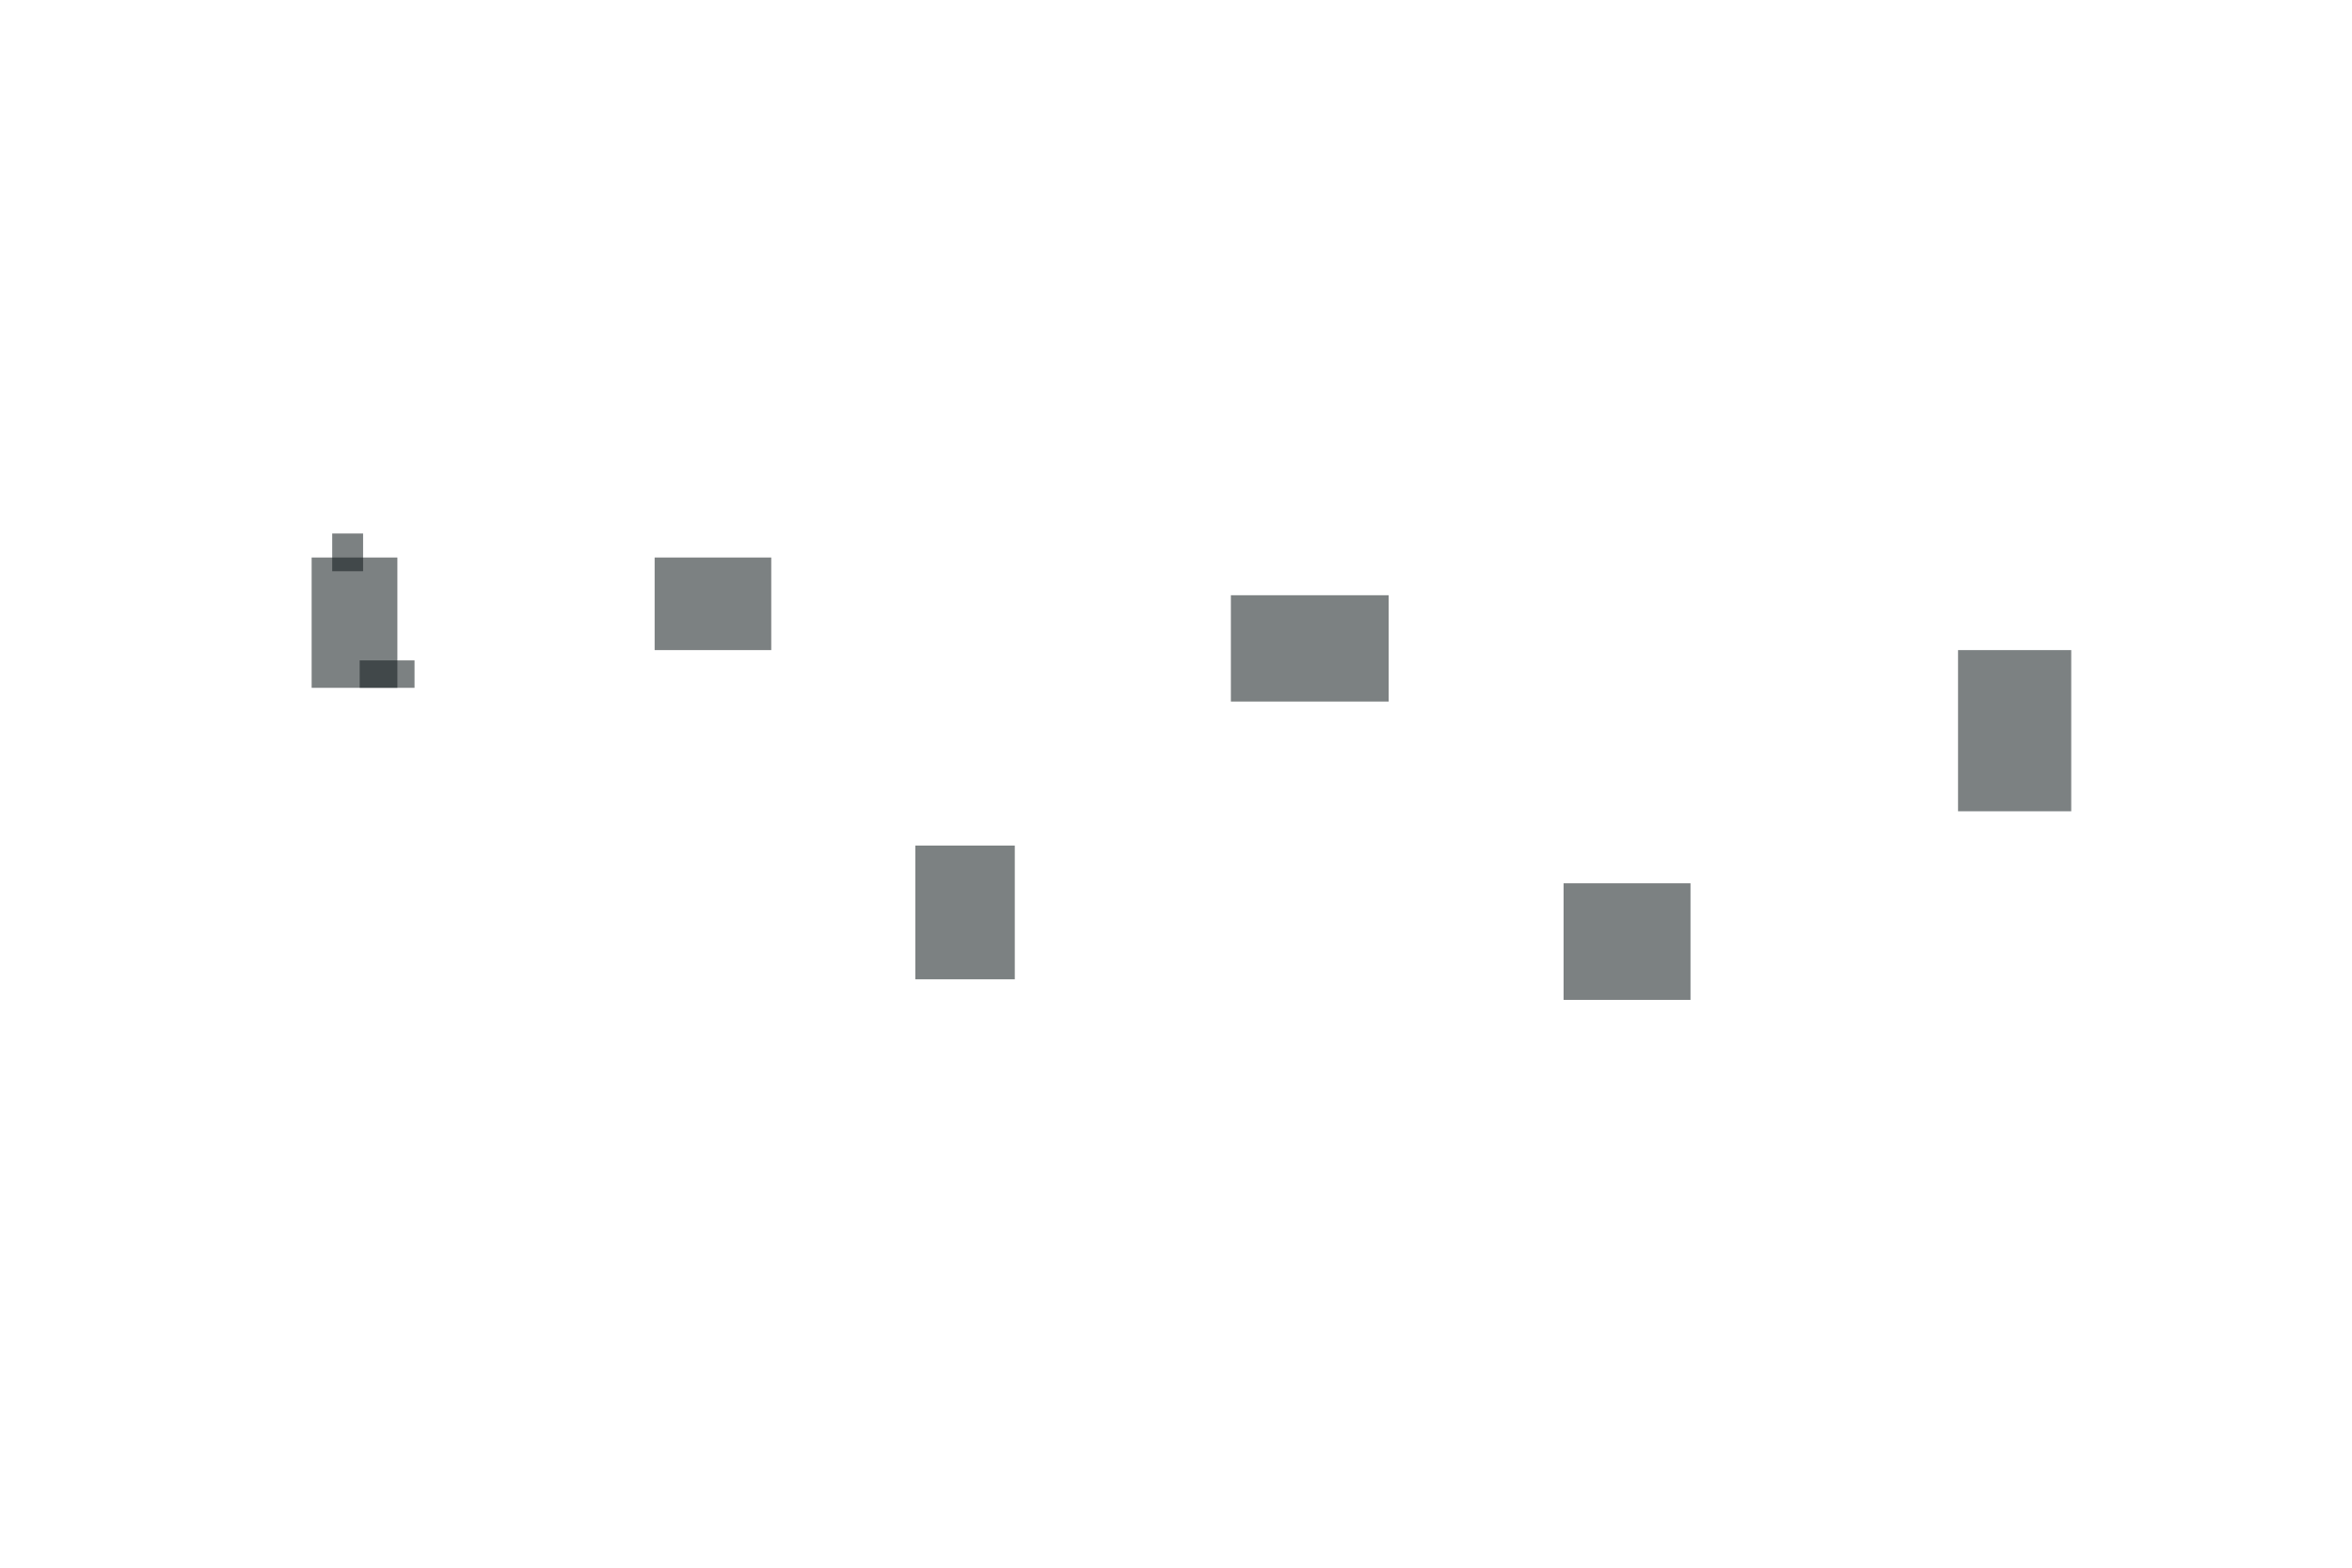
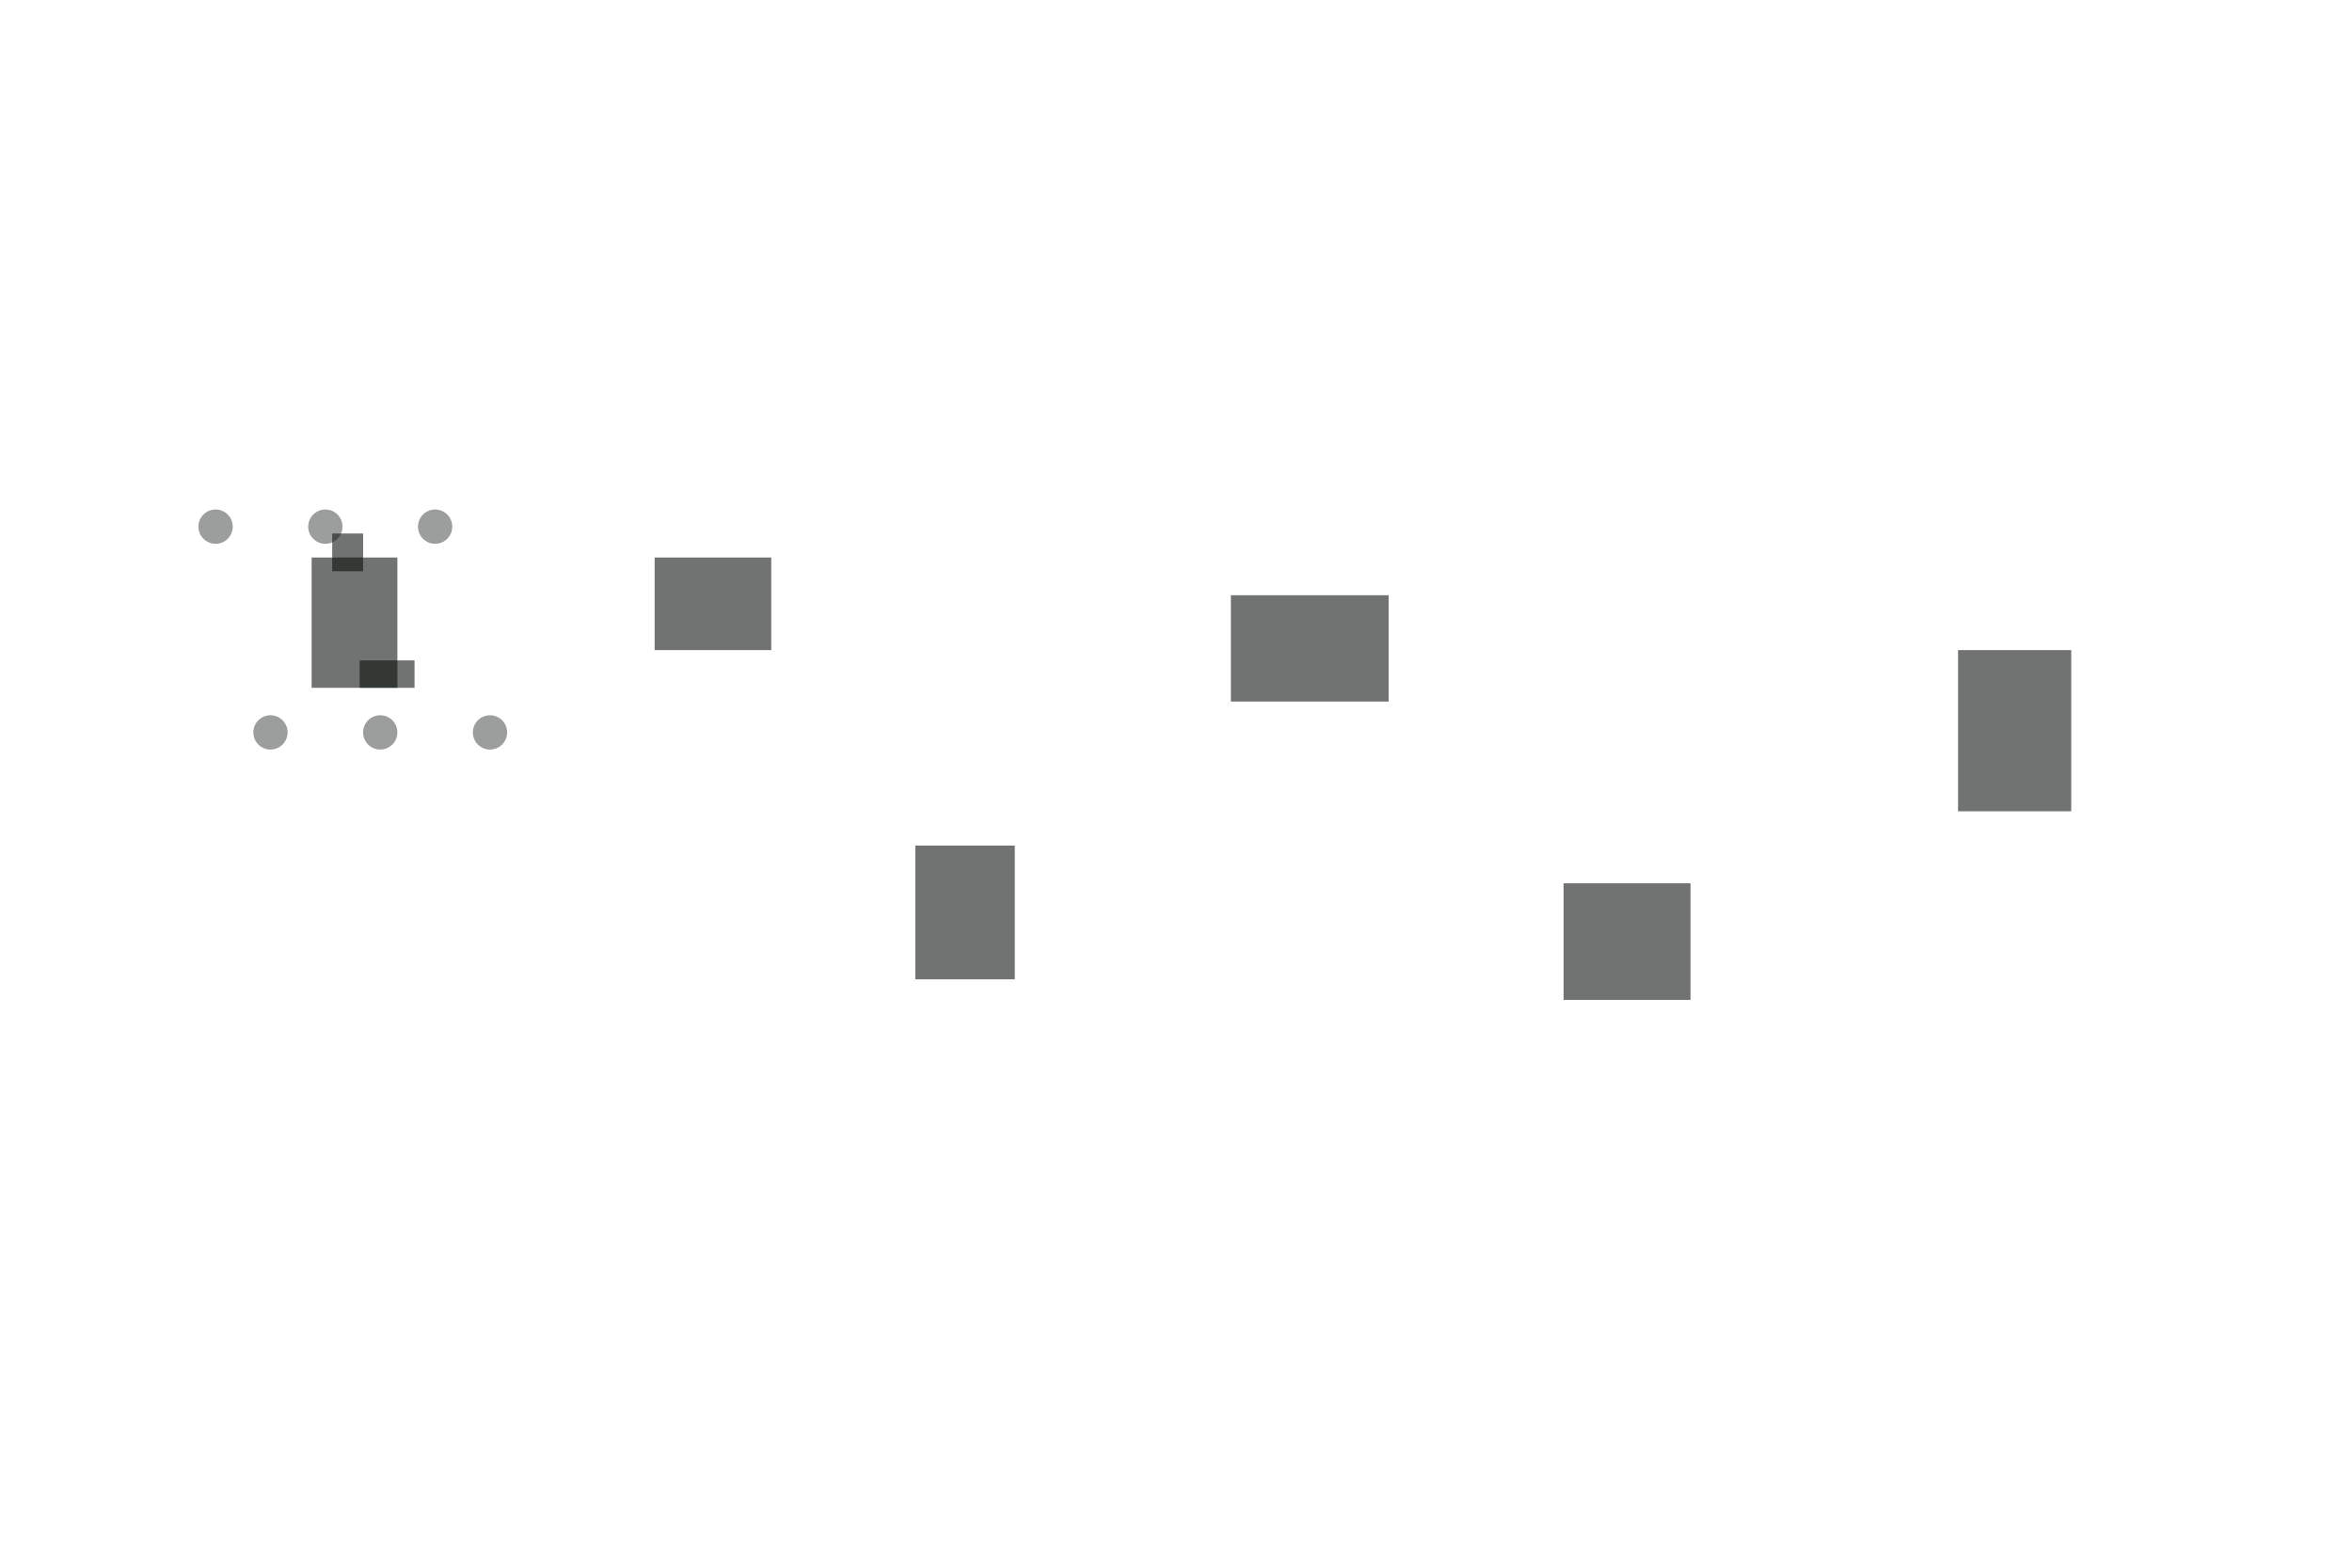
<svg xmlns="http://www.w3.org/2000/svg" width="960" height="640" viewBox="0 0 960 640">
-   <polygon points="127.2,227.6 162.2,227.6 162.2,280.8 127.2,280.8" fill="#11191b" opacity=".55" />
-   <polygon points="135.6,217.8 148.2,217.8 148.2,233.2 135.6,233.2" fill="#11191b" opacity=".55" />
-   <polygon points="146.8,269.6 169.2,269.6 169.2,280.8 146.8,280.8" fill="#11191b" opacity=".55" />
-   <polygon points="267.2,227.6 314.8,227.6 314.8,265.4 267.2,265.4" fill="#11191b" opacity=".55" />
-   <polygon points="373.6,345.2 414.2,345.2 414.2,399.8 373.6,399.8" fill="#11191b" opacity=".55" />
-   <polygon points="502.4,243.0 566.8,243.0 566.8,286.4 502.4,286.4" fill="#11191b" opacity=".55" />
-   <polygon points="638.2,360.6 690.0,360.6 690.0,408.2 638.2,408.2" fill="#11191b" opacity=".55" />
-   <polygon points="799.2,265.4 845.4,265.4 845.4,331.2 799.2,331.2" fill="#11191b" opacity=".55" />
+   <polygon data-occluder="church" points="127.2,227.6 162.2,227.6 162.2,280.8 127.2,280.8" fill="#080d0a" opacity=".58" />
+   <polygon data-occluder="tower" points="135.6,217.8 148.2,217.8 148.2,233.2 135.6,233.2" fill="#080d0a" opacity=".58" />
+   <polygon data-occluder="monument" points="146.8,269.6 169.2,269.6 169.2,280.8 146.8,280.8" fill="#080d0a" opacity=".58" />
+   <polygon data-occluder="building-01" points="267.2,227.6 314.8,227.6 314.8,265.4 267.2,265.4" fill="#080d0a" opacity=".58" />
+   <polygon data-occluder="building-02" points="373.6,345.2 414.2,345.2 414.2,399.8 373.6,399.8" fill="#080d0a" opacity=".58" />
+   <polygon data-occluder="building-03" points="502.4,243.0 566.8,243.0 566.8,286.4 502.4,286.4" fill="#080d0a" opacity=".58" />
+   <polygon data-occluder="building-04" points="638.2,360.6 690.0,360.6 690.0,408.2 638.2,408.2" fill="#080d0a" opacity=".58" />
+   <polygon data-occluder="building-05" points="799.2,265.4 845.4,265.4 845.4,331.2 799.2,331.2" fill="#080d0a" opacity=".58" />
+   <circle cx="88.0" cy="215.0" r="7.0" fill="#101812" opacity=".42" />
+   <circle cx="110.4" cy="299.0" r="7.0" fill="#101812" opacity=".42" />
+   <circle cx="132.8" cy="215.0" r="7.0" fill="#101812" opacity=".42" />
+   <circle cx="155.2" cy="299.0" r="7.0" fill="#101812" opacity=".42" />
+   <circle cx="177.6" cy="215.0" r="7.0" fill="#101812" opacity=".42" />
+   <circle cx="200.0" cy="299.0" r="7.0" fill="#101812" opacity=".42" />
</svg>
